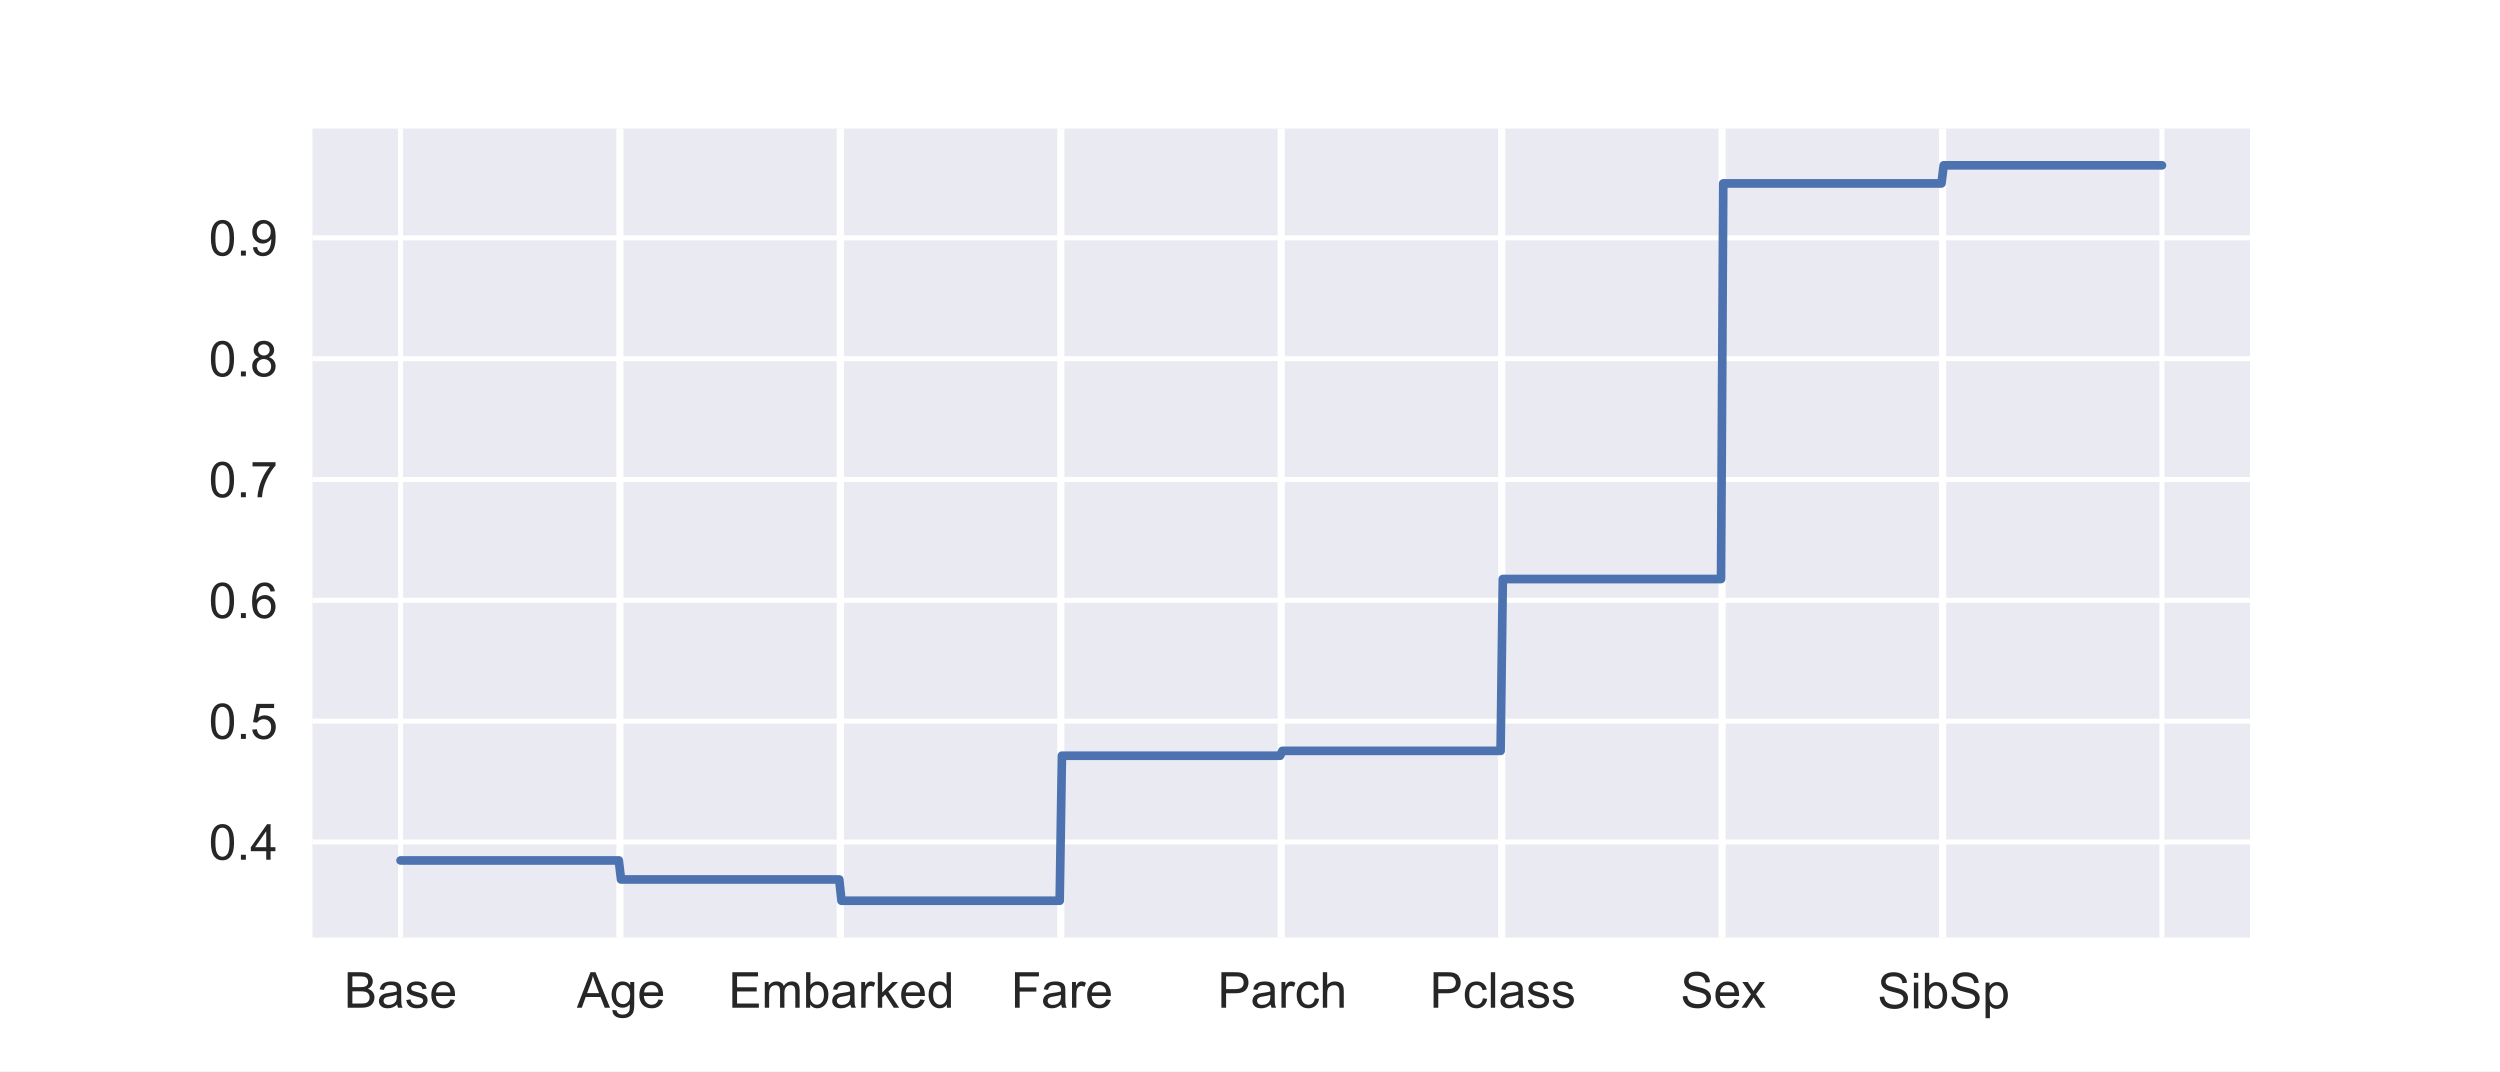
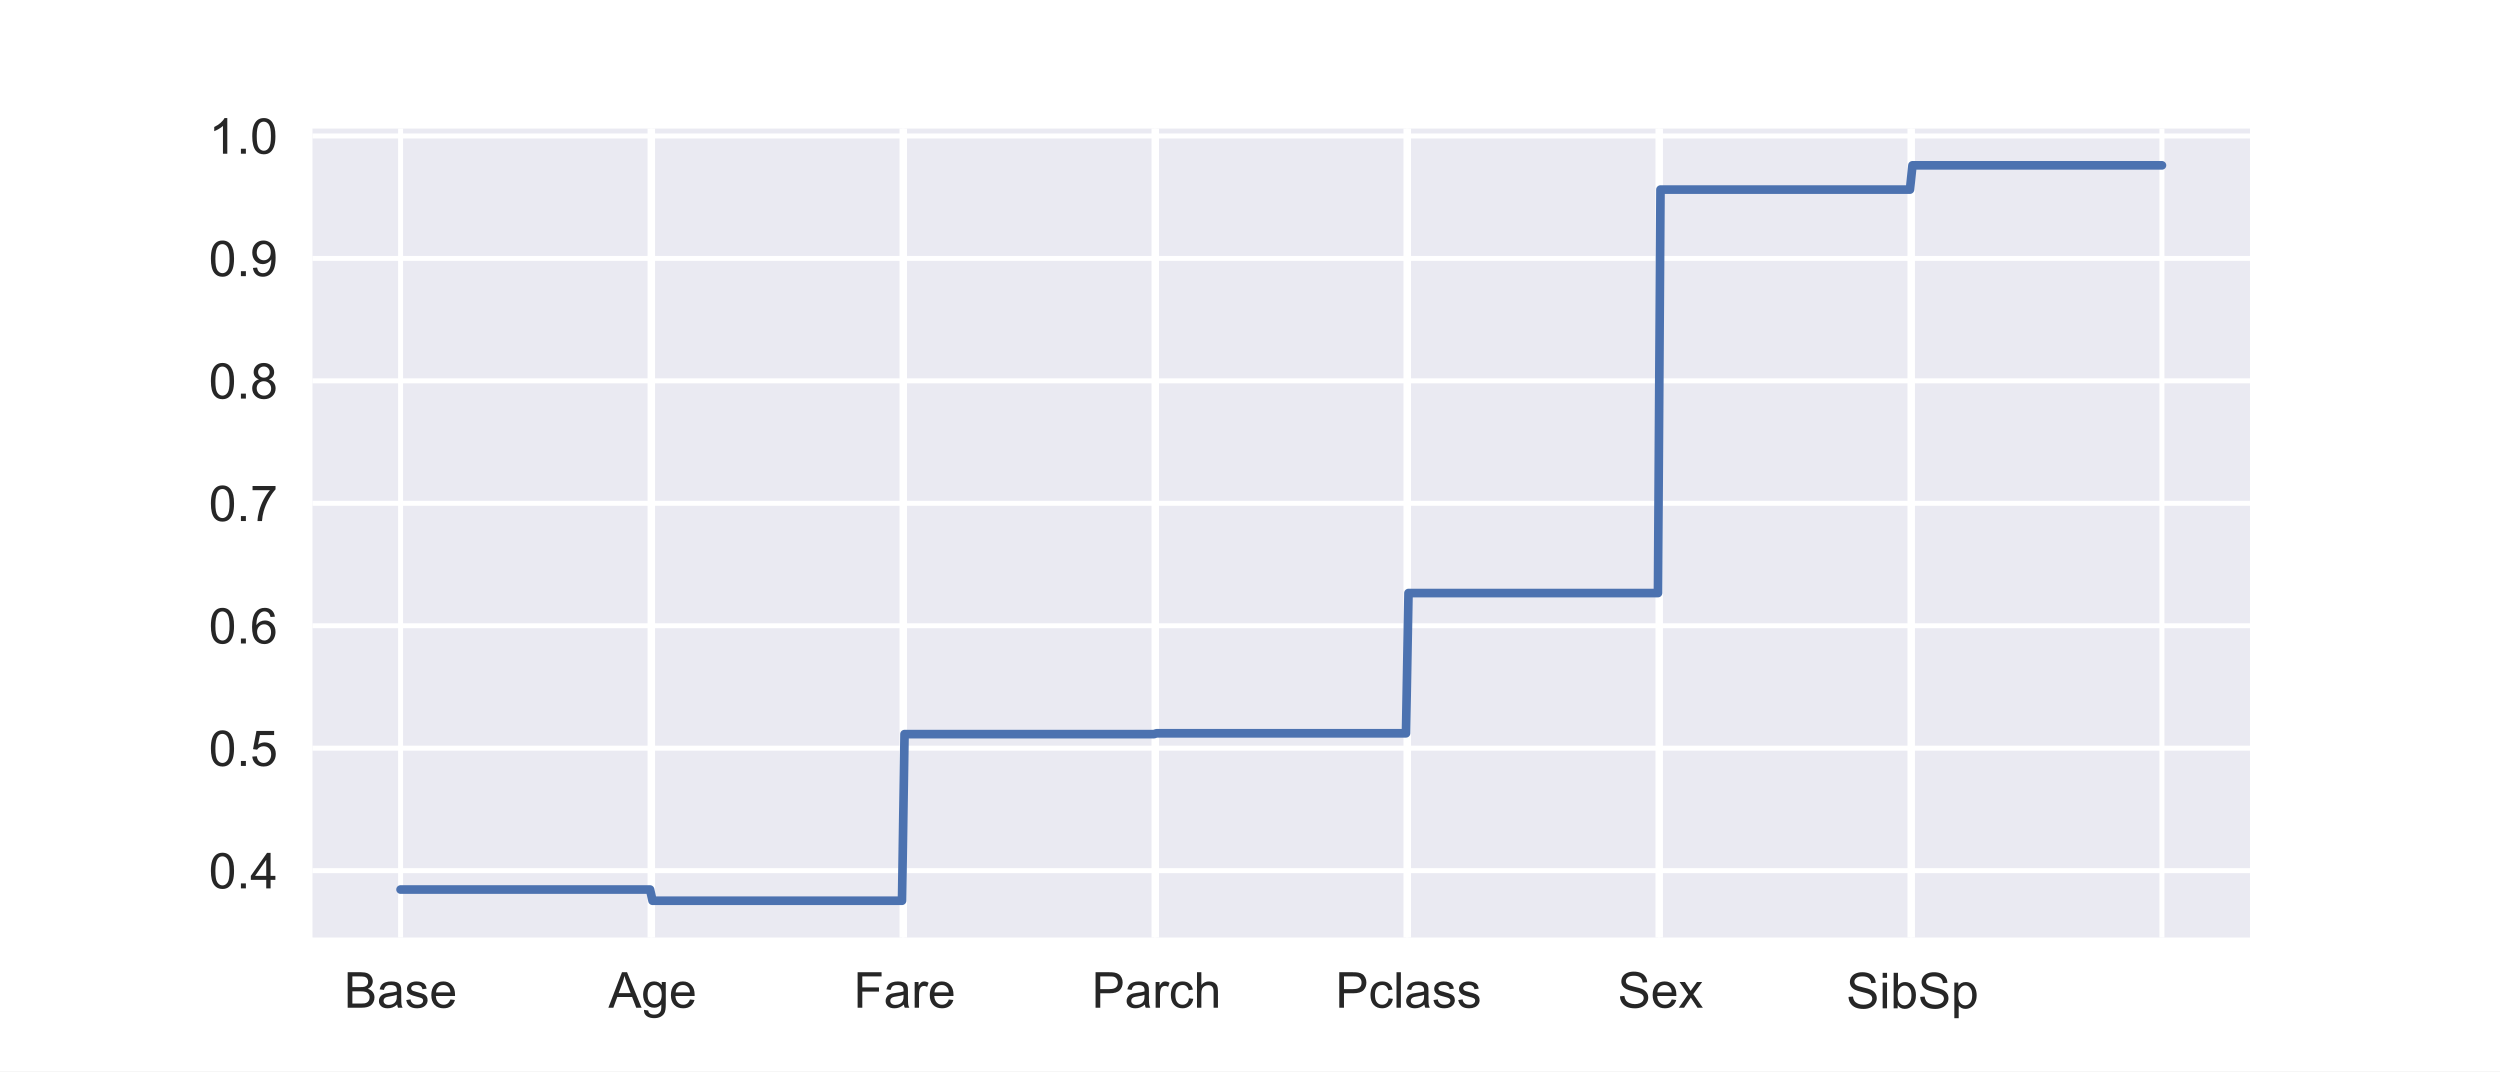
<svg xmlns="http://www.w3.org/2000/svg" xmlns:xlink="http://www.w3.org/1999/xlink" height="216pt" version="1.1" viewBox="0 0 504 216" width="504pt">
  <defs>
    <style type="text/css">
*{stroke-linecap:butt;stroke-linejoin:round;}
  </style>
  </defs>
  <g id="figure_1">
    <g id="patch_1">
      <path d="M 0 216  L 504 216  L 504 0  L 0 0  z " style="fill:#ffffff;" />
    </g>
    <g id="axes_1">
      <g id="patch_2">
        <path d="M 63 189  L 453.6 189  L 453.6 25.92  L 63 25.92  z " style="fill:#eaeaf2;" />
      </g>
      <g id="matplotlib.axis_1">
        <g id="xtick_1">
          <g id="line2d_1">
-             <path clip-path="url(#p54ba65f61b)" d="M 80.755 189  L 80.755 25.92  " style="fill:none;stroke:#ffffff;stroke-linecap:round;" />
+             <path clip-path="url(#p70396d8017)" d="M 80.755 189  L 80.755 25.92  " style="fill:none;stroke:#ffffff;stroke-linecap:round;" />
          </g>
          <g id="line2d_2" />
          <g id="text_1">
            <defs>
              <path d="M 7.328 0  L 7.328 71.578  L 34.188 71.578  Q 42.391 71.578 47.344 69.406  Q 52.297 67.234 55.094 62.719  Q 57.906 58.203 57.906 53.266  Q 57.906 48.688 55.422 44.625  Q 52.938 40.578 47.906 38.094  Q 54.391 36.188 57.875 31.594  Q 61.375 27 61.375 20.75  Q 61.375 15.719 59.25 11.391  Q 57.125 7.078 54 4.734  Q 50.875 2.391 46.156 1.188  Q 41.453 0 34.625 0  z M 16.797 41.5  L 32.281 41.5  Q 38.578 41.5 41.312 42.328  Q 44.922 43.406 46.75 45.891  Q 48.578 48.391 48.578 52.156  Q 48.578 55.719 46.875 58.422  Q 45.172 61.141 41.984 62.141  Q 38.812 63.141 31.109 63.141  L 16.797 63.141  z M 16.797 8.453  L 34.625 8.453  Q 39.203 8.453 41.062 8.797  Q 44.344 9.375 46.531 10.734  Q 48.734 12.109 50.141 14.719  Q 51.562 17.328 51.562 20.75  Q 51.562 24.75 49.516 27.703  Q 47.469 30.672 43.828 31.859  Q 40.188 33.062 33.344 33.062  L 16.797 33.062  z " id="ArialMT-42" />
              <path d="M 40.438 6.391  Q 35.547 2.25 31.031 0.531  Q 26.516 -1.172 21.344 -1.172  Q 12.797 -1.172 8.203 3  Q 3.609 7.172 3.609 13.672  Q 3.609 17.484 5.344 20.625  Q 7.078 23.781 9.891 25.688  Q 12.703 27.594 16.219 28.562  Q 18.797 29.25 24.031 29.891  Q 34.672 31.156 39.703 32.906  Q 39.75 34.719 39.75 35.203  Q 39.75 40.578 37.25 42.781  Q 33.891 45.75 27.25 45.75  Q 21.047 45.75 18.094 43.578  Q 15.141 41.406 13.719 35.891  L 5.125 37.062  Q 6.297 42.578 8.984 45.969  Q 11.672 49.359 16.75 51.188  Q 21.828 53.031 28.516 53.031  Q 35.156 53.031 39.297 51.469  Q 43.453 49.906 45.406 47.531  Q 47.359 45.172 48.141 41.547  Q 48.578 39.312 48.578 33.453  L 48.578 21.734  Q 48.578 9.469 49.141 6.219  Q 49.703 2.984 51.375 0  L 42.188 0  Q 40.828 2.734 40.438 6.391  M 39.703 26.031  Q 34.906 24.078 25.344 22.703  Q 19.922 21.922 17.672 20.938  Q 15.438 19.969 14.203 18.094  Q 12.984 16.219 12.984 13.922  Q 12.984 10.406 15.641 8.062  Q 18.312 5.719 23.438 5.719  Q 28.516 5.719 32.469 7.938  Q 36.422 10.156 38.281 14.016  Q 39.703 17 39.703 22.797  z " id="ArialMT-61" />
              <path d="M 3.078 15.484  L 11.766 16.844  Q 12.5 11.625 15.844 8.844  Q 19.188 6.062 25.203 6.062  Q 31.25 6.062 34.172 8.516  Q 37.109 10.984 37.109 14.312  Q 37.109 17.281 34.516 19  Q 32.719 20.172 25.531 21.969  Q 15.875 24.422 12.141 26.203  Q 8.406 27.984 6.469 31.125  Q 4.547 34.281 4.547 38.094  Q 4.547 41.547 6.125 44.5  Q 7.719 47.469 10.453 49.422  Q 12.5 50.922 16.031 51.969  Q 19.578 53.031 23.641 53.031  Q 29.734 53.031 34.344 51.266  Q 38.969 49.516 41.156 46.5  Q 43.359 43.5 44.188 38.484  L 35.594 37.312  Q 35.016 41.312 32.203 43.547  Q 29.391 45.797 24.266 45.797  Q 18.219 45.797 15.625 43.797  Q 13.031 41.797 13.031 39.109  Q 13.031 37.406 14.109 36.031  Q 15.188 34.625 17.484 33.688  Q 18.797 33.203 25.25 31.453  Q 34.578 28.953 38.25 27.359  Q 41.938 25.781 44.031 22.75  Q 46.141 19.734 46.141 15.234  Q 46.141 10.844 43.578 6.953  Q 41.016 3.078 36.172 0.953  Q 31.344 -1.172 25.25 -1.172  Q 15.141 -1.172 9.844 3.031  Q 4.547 7.234 3.078 15.484  " id="ArialMT-73" />
              <path d="M 42.094 16.703  L 51.172 15.578  Q 49.031 7.625 43.219 3.219  Q 37.406 -1.172 28.375 -1.172  Q 17 -1.172 10.328 5.828  Q 3.656 12.844 3.656 25.484  Q 3.656 38.578 10.391 45.797  Q 17.141 53.031 27.875 53.031  Q 38.281 53.031 44.875 45.953  Q 51.469 38.875 51.469 26.031  Q 51.469 25.25 51.422 23.688  L 12.75 23.688  Q 13.234 15.141 17.578 10.594  Q 21.922 6.062 28.422 6.062  Q 33.25 6.062 36.672 8.594  Q 40.094 11.141 42.094 16.703  M 13.234 30.906  L 42.188 30.906  Q 41.609 37.453 38.875 40.719  Q 34.672 45.797 27.984 45.797  Q 21.922 45.797 17.797 41.75  Q 13.672 37.703 13.234 30.906  " id="ArialMT-65" />
            </defs>
            <g style="fill:#262626;" transform="translate(69.35845 203.1578)scale(0.1 -0.1)">
              <use xlink:href="#ArialMT-42" />
              <use x="66.699" xlink:href="#ArialMT-61" />
              <use x="122.314" xlink:href="#ArialMT-73" />
              <use x="172.314" xlink:href="#ArialMT-65" />
            </g>
          </g>
        </g>
        <g id="xtick_2">
          <g id="line2d_3">
-             <path clip-path="url(#p54ba65f61b)" d="M 124.752 189  L 124.752 25.92  " style="fill:none;stroke:#ffffff;stroke-linecap:round;" />
+             <path clip-path="url(#p70396d8017)" d="M 131.046 189  L 131.046 25.92  " style="fill:none;stroke:#ffffff;stroke-linecap:round;" />
          </g>
          <g id="line2d_4" />
        </g>
        <g id="xtick_3">
          <g id="line2d_5">
-             <path clip-path="url(#p54ba65f61b)" d="M 125.196 189  L 125.196 25.92  " style="fill:none;stroke:#ffffff;stroke-linecap:round;" />
+             <path clip-path="url(#p70396d8017)" d="M 131.554 189  L 131.554 25.92  " style="fill:none;stroke:#ffffff;stroke-linecap:round;" />
          </g>
          <g id="line2d_6" />
          <g id="text_2">
            <defs>
              <path d="M -0.141 0  L 27.344 71.578  L 37.547 71.578  L 66.844 0  L 56.062 0  L 47.703 21.688  L 17.781 21.688  L 9.906 0  z M 20.516 29.391  L 44.781 29.391  L 37.312 49.219  Q 33.891 58.25 32.234 64.062  Q 30.859 57.172 28.375 50.391  z " id="ArialMT-41" />
              <path d="M 4.984 -4.297  L 13.531 -5.562  Q 14.062 -9.516 16.5 -11.328  Q 19.781 -13.766 25.438 -13.766  Q 31.547 -13.766 34.859 -11.328  Q 38.188 -8.891 39.359 -4.5  Q 40.047 -1.812 39.984 6.781  Q 34.234 0 25.641 0  Q 14.938 0 9.078 7.719  Q 3.219 15.438 3.219 26.219  Q 3.219 33.641 5.906 39.906  Q 8.594 46.188 13.688 49.609  Q 18.797 53.031 25.688 53.031  Q 34.859 53.031 40.828 45.609  L 40.828 51.859  L 48.922 51.859  L 48.922 7.031  Q 48.922 -5.078 46.453 -10.125  Q 44 -15.188 38.641 -18.109  Q 33.297 -21.047 25.484 -21.047  Q 16.219 -21.047 10.5 -16.875  Q 4.781 -12.703 4.984 -4.297  M 12.25 26.859  Q 12.25 16.656 16.297 11.969  Q 20.359 7.281 26.469 7.281  Q 32.516 7.281 36.609 11.938  Q 40.719 16.609 40.719 26.562  Q 40.719 36.078 36.5 40.906  Q 32.281 45.75 26.312 45.75  Q 20.453 45.75 16.344 40.984  Q 12.25 36.234 12.25 26.859  " id="ArialMT-67" />
            </defs>
-             <g style="fill:#262626;" transform="translate(116.3004 203.1578)scale(0.1 -0.1)">
+             <g style="fill:#262626;" transform="translate(122.6583 203.1578)scale(0.1 -0.1)">
              <use xlink:href="#ArialMT-41" />
              <use x="66.699" xlink:href="#ArialMT-67" />
              <use x="122.314" xlink:href="#ArialMT-65" />
            </g>
          </g>
        </g>
        <g id="xtick_4">
          <g id="line2d_7">
-             <path clip-path="url(#p54ba65f61b)" d="M 169.194 189  L 169.194 25.92  " style="fill:none;stroke:#ffffff;stroke-linecap:round;" />
+             <path clip-path="url(#p70396d8017)" d="M 181.846 189  L 181.846 25.92  " style="fill:none;stroke:#ffffff;stroke-linecap:round;" />
          </g>
          <g id="line2d_8" />
        </g>
        <g id="xtick_5">
          <g id="line2d_9">
-             <path clip-path="url(#p54ba65f61b)" d="M 169.638 189  L 169.638 25.92  " style="fill:none;stroke:#ffffff;stroke-linecap:round;" />
+             <path clip-path="url(#p70396d8017)" d="M 182.354 189  L 182.354 25.92  " style="fill:none;stroke:#ffffff;stroke-linecap:round;" />
          </g>
          <g id="line2d_10" />
          <g id="text_3">
            <defs>
-               <path d="M 7.906 0  L 7.906 71.578  L 59.672 71.578  L 59.672 63.141  L 17.391 63.141  L 17.391 41.219  L 56.984 41.219  L 56.984 32.812  L 17.391 32.812  L 17.391 8.453  L 61.328 8.453  L 61.328 0  z " id="ArialMT-45" />
-               <path d="M 6.594 0  L 6.594 51.859  L 14.453 51.859  L 14.453 44.578  Q 16.891 48.391 20.938 50.703  Q 25 53.031 30.172 53.031  Q 35.938 53.031 39.625 50.641  Q 43.312 48.25 44.828 43.953  Q 50.984 53.031 60.844 53.031  Q 68.562 53.031 72.703 48.75  Q 76.859 44.484 76.859 35.594  L 76.859 0  L 68.109 0  L 68.109 32.672  Q 68.109 37.938 67.25 40.25  Q 66.406 42.578 64.156 43.984  Q 61.922 45.406 58.891 45.406  Q 53.422 45.406 49.797 41.766  Q 46.188 38.141 46.188 30.125  L 46.188 0  L 37.406 0  L 37.406 33.688  Q 37.406 39.547 35.25 42.469  Q 33.109 45.406 28.219 45.406  Q 24.516 45.406 21.359 43.453  Q 18.219 41.5 16.797 37.734  Q 15.375 33.984 15.375 26.906  L 15.375 0  z " id="ArialMT-6d" />
-               <path d="M 14.703 0  L 6.547 0  L 6.547 71.578  L 15.328 71.578  L 15.328 46.047  Q 20.906 53.031 29.547 53.031  Q 34.328 53.031 38.594 51.094  Q 42.875 49.172 45.625 45.672  Q 48.391 42.188 49.953 37.25  Q 51.516 32.328 51.516 26.703  Q 51.516 13.375 44.922 6.094  Q 38.328 -1.172 29.109 -1.172  Q 19.922 -1.172 14.703 6.5  z M 14.594 26.312  Q 14.594 17 17.141 12.844  Q 21.297 6.062 28.375 6.062  Q 34.125 6.062 38.328 11.062  Q 42.531 16.062 42.531 25.984  Q 42.531 36.141 38.5 40.969  Q 34.469 45.797 28.766 45.797  Q 23 45.797 18.797 40.797  Q 14.594 35.797 14.594 26.312  " id="ArialMT-62" />
+               <path d="M 8.203 0  L 8.203 71.578  L 56.5 71.578  L 56.5 63.141  L 17.672 63.141  L 17.672 40.969  L 51.266 40.969  L 51.266 32.516  L 17.672 32.516  L 17.672 0  z " id="ArialMT-46" />
              <path d="M 6.5 0  L 6.5 51.859  L 14.406 51.859  L 14.406 44  Q 17.438 49.516 20 51.266  Q 22.562 53.031 25.641 53.031  Q 30.078 53.031 34.672 50.203  L 31.641 42.047  Q 28.422 43.953 25.203 43.953  Q 22.312 43.953 20.016 42.219  Q 17.719 40.484 16.75 37.406  Q 15.281 32.719 15.281 27.156  L 15.281 0  z " id="ArialMT-72" />
-               <path d="M 6.641 0  L 6.641 71.578  L 15.438 71.578  L 15.438 30.766  L 36.234 51.859  L 47.609 51.859  L 27.781 32.625  L 49.609 0  L 38.766 0  L 21.625 26.516  L 15.438 20.562  L 15.438 0  z " id="ArialMT-6b" />
-               <path d="M 40.234 0  L 40.234 6.547  Q 35.297 -1.172 25.734 -1.172  Q 19.531 -1.172 14.328 2.25  Q 9.125 5.672 6.266 11.797  Q 3.422 17.922 3.422 25.875  Q 3.422 33.641 6 39.969  Q 8.594 46.297 13.766 49.656  Q 18.953 53.031 25.344 53.031  Q 30.031 53.031 33.688 51.047  Q 37.359 49.078 39.656 45.906  L 39.656 71.578  L 48.391 71.578  L 48.391 0  z M 12.453 25.875  Q 12.453 15.922 16.641 10.984  Q 20.844 6.062 26.562 6.062  Q 32.328 6.062 36.344 10.766  Q 40.375 15.484 40.375 25.141  Q 40.375 35.797 36.266 40.766  Q 32.172 45.75 26.172 45.75  Q 20.312 45.75 16.375 40.969  Q 12.453 36.188 12.453 25.875  " id="ArialMT-64" />
-             </defs>
-             <g style="fill:#262626;" transform="translate(146.8517 203.1578)scale(0.1 -0.1)">
-               <use xlink:href="#ArialMT-45" />
-               <use x="66.699" xlink:href="#ArialMT-6d" />
-               <use x="150" xlink:href="#ArialMT-62" />
-               <use x="205.615" xlink:href="#ArialMT-61" />
-               <use x="261.23" xlink:href="#ArialMT-72" />
-               <use x="294.531" xlink:href="#ArialMT-6b" />
-               <use x="344.531" xlink:href="#ArialMT-65" />
-               <use x="400.146" xlink:href="#ArialMT-64" />
-             </g>
-           </g>
-         </g>
-         <g id="xtick_6">
-           <g id="line2d_11">
-             <path clip-path="url(#p54ba65f61b)" d="M 213.636 189  L 213.636 25.92  " style="fill:none;stroke:#ffffff;stroke-linecap:round;" />
-           </g>
-           <g id="line2d_12" />
-         </g>
-         <g id="xtick_7">
-           <g id="line2d_13">
-             <path clip-path="url(#p54ba65f61b)" d="M 214.08 189  L 214.08 25.92  " style="fill:none;stroke:#ffffff;stroke-linecap:round;" />
-           </g>
-           <g id="line2d_14" />
-           <g id="text_4">
-             <defs>
-               <path d="M 8.203 0  L 8.203 71.578  L 56.5 71.578  L 56.5 63.141  L 17.672 63.141  L 17.672 40.969  L 51.266 40.969  L 51.266 32.516  L 17.672 32.516  L 17.672 0  z " id="ArialMT-46" />
-             </defs>
-             <g style="fill:#262626;" transform="translate(203.8006 203.1578)scale(0.1 -0.1)">
+             </defs>
+             <g style="fill:#262626;" transform="translate(172.0745 203.1578)scale(0.1 -0.1)">
              <use xlink:href="#ArialMT-46" />
              <use x="61.084" xlink:href="#ArialMT-61" />
              <use x="116.699" xlink:href="#ArialMT-72" />
              <use x="150" xlink:href="#ArialMT-65" />
            </g>
          </g>
        </g>
-         <g id="xtick_8">
-           <g id="line2d_15">
-             <path clip-path="url(#p54ba65f61b)" d="M 258.078 189  L 258.078 25.92  " style="fill:none;stroke:#ffffff;stroke-linecap:round;" />
-           </g>
-           <g id="line2d_16" />
-         </g>
-         <g id="xtick_9">
-           <g id="line2d_17">
-             <path clip-path="url(#p54ba65f61b)" d="M 258.522 189  L 258.522 25.92  " style="fill:none;stroke:#ffffff;stroke-linecap:round;" />
-           </g>
-           <g id="line2d_18" />
-           <g id="text_5">
+         <g id="xtick_6">
+           <g id="line2d_11">
+             <path clip-path="url(#p70396d8017)" d="M 232.646 189  L 232.646 25.92  " style="fill:none;stroke:#ffffff;stroke-linecap:round;" />
+           </g>
+           <g id="line2d_12" />
+         </g>
+         <g id="xtick_7">
+           <g id="line2d_13">
+             <path clip-path="url(#p70396d8017)" d="M 233.154 189  L 233.154 25.92  " style="fill:none;stroke:#ffffff;stroke-linecap:round;" />
+           </g>
+           <g id="line2d_14" />
+           <g id="text_4">
            <defs>
              <path d="M 7.719 0  L 7.719 71.578  L 34.719 71.578  Q 41.844 71.578 45.609 70.906  Q 50.875 70.016 54.438 67.547  Q 58.016 65.094 60.188 60.641  Q 62.359 56.203 62.359 50.875  Q 62.359 41.75 56.547 35.422  Q 50.734 29.109 35.547 29.109  L 17.188 29.109  L 17.188 0  z M 17.188 37.547  L 35.688 37.547  Q 44.875 37.547 48.734 40.969  Q 52.594 44.391 52.594 50.594  Q 52.594 55.078 50.312 58.266  Q 48.047 61.469 44.344 62.5  Q 41.938 63.141 35.5 63.141  L 17.188 63.141  z " id="ArialMT-50" />
              <path d="M 40.438 19  L 49.078 17.875  Q 47.656 8.938 41.812 3.875  Q 35.984 -1.172 27.484 -1.172  Q 16.844 -1.172 10.375 5.781  Q 3.906 12.75 3.906 25.734  Q 3.906 34.125 6.688 40.422  Q 9.469 46.734 15.156 49.875  Q 20.844 53.031 27.547 53.031  Q 35.984 53.031 41.359 48.75  Q 46.734 44.484 48.25 36.625  L 39.703 35.297  Q 38.484 40.531 35.375 43.156  Q 32.281 45.797 27.875 45.797  Q 21.234 45.797 17.078 41.031  Q 12.938 36.281 12.938 25.984  Q 12.938 15.531 16.938 10.797  Q 20.953 6.062 27.391 6.062  Q 32.562 6.062 36.031 9.234  Q 39.5 12.406 40.438 19  " id="ArialMT-63" />
              <path d="M 6.594 0  L 6.594 71.578  L 15.375 71.578  L 15.375 45.906  Q 21.531 53.031 30.906 53.031  Q 36.672 53.031 40.922 50.75  Q 45.172 48.484 47 44.484  Q 48.828 40.484 48.828 32.859  L 48.828 0  L 40.047 0  L 40.047 32.859  Q 40.047 39.453 37.188 42.453  Q 34.328 45.453 29.109 45.453  Q 25.203 45.453 21.75 43.422  Q 18.312 41.406 16.844 37.938  Q 15.375 34.469 15.375 28.375  L 15.375 0  z " id="ArialMT-68" />
            </defs>
-             <g style="fill:#262626;" transform="translate(245.4613 203.1578)scale(0.1 -0.1)">
+             <g style="fill:#262626;" transform="translate(220.0931 203.1578)scale(0.1 -0.1)">
              <use xlink:href="#ArialMT-50" />
              <use x="66.699" xlink:href="#ArialMT-61" />
              <use x="122.314" xlink:href="#ArialMT-72" />
              <use x="155.615" xlink:href="#ArialMT-63" />
              <use x="205.615" xlink:href="#ArialMT-68" />
            </g>
          </g>
        </g>
-         <g id="xtick_10">
-           <g id="line2d_19">
-             <path clip-path="url(#p54ba65f61b)" d="M 302.52 189  L 302.52 25.92  " style="fill:none;stroke:#ffffff;stroke-linecap:round;" />
-           </g>
-           <g id="line2d_20" />
-         </g>
-         <g id="xtick_11">
-           <g id="line2d_21">
-             <path clip-path="url(#p54ba65f61b)" d="M 302.964 189  L 302.964 25.92  " style="fill:none;stroke:#ffffff;stroke-linecap:round;" />
-           </g>
-           <g id="line2d_22" />
-           <g id="text_6">
+         <g id="xtick_8">
+           <g id="line2d_15">
+             <path clip-path="url(#p70396d8017)" d="M 283.446 189  L 283.446 25.92  " style="fill:none;stroke:#ffffff;stroke-linecap:round;" />
+           </g>
+           <g id="line2d_16" />
+         </g>
+         <g id="xtick_9">
+           <g id="line2d_17">
+             <path clip-path="url(#p70396d8017)" d="M 283.954 189  L 283.954 25.92  " style="fill:none;stroke:#ffffff;stroke-linecap:round;" />
+           </g>
+           <g id="line2d_18" />
+           <g id="text_5">
            <defs>
              <path d="M 6.391 0  L 6.391 71.578  L 15.188 71.578  L 15.188 0  z " id="ArialMT-6c" />
            </defs>
-             <g style="fill:#262626;" transform="translate(288.2376 203.1578)scale(0.1 -0.1)">
+             <g style="fill:#262626;" transform="translate(269.2274 203.1578)scale(0.1 -0.1)">
              <use xlink:href="#ArialMT-50" />
              <use x="66.699" xlink:href="#ArialMT-63" />
              <use x="116.699" xlink:href="#ArialMT-6c" />
              <use x="138.916" xlink:href="#ArialMT-61" />
              <use x="194.531" xlink:href="#ArialMT-73" />
              <use x="244.531" xlink:href="#ArialMT-73" />
            </g>
          </g>
        </g>
-         <g id="xtick_12">
-           <g id="line2d_23">
-             <path clip-path="url(#p54ba65f61b)" d="M 346.962 189  L 346.962 25.92  " style="fill:none;stroke:#ffffff;stroke-linecap:round;" />
-           </g>
-           <g id="line2d_24" />
-         </g>
-         <g id="xtick_13">
-           <g id="line2d_25">
-             <path clip-path="url(#p54ba65f61b)" d="M 347.406 189  L 347.406 25.92  " style="fill:none;stroke:#ffffff;stroke-linecap:round;" />
-           </g>
-           <g id="line2d_26" />
-           <g id="text_7">
+         <g id="xtick_10">
+           <g id="line2d_19">
+             <path clip-path="url(#p70396d8017)" d="M 334.246 189  L 334.246 25.92  " style="fill:none;stroke:#ffffff;stroke-linecap:round;" />
+           </g>
+           <g id="line2d_20" />
+         </g>
+         <g id="xtick_11">
+           <g id="line2d_21">
+             <path clip-path="url(#p70396d8017)" d="M 334.754 189  L 334.754 25.92  " style="fill:none;stroke:#ffffff;stroke-linecap:round;" />
+           </g>
+           <g id="line2d_22" />
+           <g id="text_6">
            <defs>
              <path d="M 4.5 23  L 13.422 23.781  Q 14.062 18.406 16.375 14.969  Q 18.703 11.531 23.578 9.406  Q 28.469 7.281 34.578 7.281  Q 39.984 7.281 44.141 8.891  Q 48.297 10.5 50.312 13.297  Q 52.344 16.109 52.344 19.438  Q 52.344 22.797 50.391 25.312  Q 48.438 27.828 43.953 29.547  Q 41.062 30.672 31.203 33.031  Q 21.344 35.406 17.391 37.5  Q 12.25 40.188 9.734 44.156  Q 7.234 48.141 7.234 53.078  Q 7.234 58.5 10.297 63.203  Q 13.375 67.922 19.281 70.359  Q 25.203 72.797 32.422 72.797  Q 40.375 72.797 46.453 70.234  Q 52.547 67.672 55.812 62.688  Q 59.078 57.719 59.328 51.422  L 50.25 50.734  Q 49.516 57.516 45.281 60.984  Q 41.062 64.453 32.812 64.453  Q 24.219 64.453 20.281 61.297  Q 16.359 58.156 16.359 53.719  Q 16.359 49.859 19.141 47.359  Q 21.875 44.875 33.422 42.266  Q 44.969 39.656 49.266 37.703  Q 55.516 34.812 58.484 30.391  Q 61.469 25.984 61.469 20.219  Q 61.469 14.5 58.203 9.438  Q 54.938 4.391 48.797 1.578  Q 42.672 -1.219 35.016 -1.219  Q 25.297 -1.219 18.719 1.609  Q 12.156 4.438 8.422 10.125  Q 4.688 15.828 4.5 23  " id="ArialMT-53" />
              <path d="M 0.734 0  L 19.672 26.953  L 2.156 51.859  L 13.141 51.859  L 21.094 39.703  Q 23.344 36.234 24.703 33.891  Q 26.859 37.109 28.656 39.594  L 37.406 51.859  L 47.906 51.859  L 29.984 27.438  L 49.266 0  L 38.484 0  L 27.828 16.109  L 25 20.453  L 11.375 0  z " id="ArialMT-78" />
            </defs>
-             <g style="fill:#262626;" transform="translate(338.7904 203.1578)scale(0.1 -0.1)">
+             <g style="fill:#262626;" transform="translate(326.1381 203.1578)scale(0.1 -0.1)">
              <use xlink:href="#ArialMT-53" />
              <use x="66.699" xlink:href="#ArialMT-65" />
              <use x="122.314" xlink:href="#ArialMT-78" />
            </g>
          </g>
        </g>
-         <g id="xtick_14">
-           <g id="line2d_27">
-             <path clip-path="url(#p54ba65f61b)" d="M 391.404 189  L 391.404 25.92  " style="fill:none;stroke:#ffffff;stroke-linecap:round;" />
-           </g>
-           <g id="line2d_28" />
-         </g>
-         <g id="xtick_15">
-           <g id="line2d_29">
-             <path clip-path="url(#p54ba65f61b)" d="M 391.848 189  L 391.848 25.92  " style="fill:none;stroke:#ffffff;stroke-linecap:round;" />
-           </g>
-           <g id="line2d_30" />
-           <g id="text_8">
+         <g id="xtick_12">
+           <g id="line2d_23">
+             <path clip-path="url(#p70396d8017)" d="M 385.046 189  L 385.046 25.92  " style="fill:none;stroke:#ffffff;stroke-linecap:round;" />
+           </g>
+           <g id="line2d_24" />
+         </g>
+         <g id="xtick_13">
+           <g id="line2d_25">
+             <path clip-path="url(#p70396d8017)" d="M 385.554 189  L 385.554 25.92  " style="fill:none;stroke:#ffffff;stroke-linecap:round;" />
+           </g>
+           <g id="line2d_26" />
+           <g id="text_7">
            <defs>
              <path d="M 6.641 61.469  L 6.641 71.578  L 15.438 71.578  L 15.438 61.469  z M 6.641 0  L 6.641 51.859  L 15.438 51.859  L 15.438 0  z " id="ArialMT-69" />
+               <path d="M 14.703 0  L 6.547 0  L 6.547 71.578  L 15.328 71.578  L 15.328 46.047  Q 20.906 53.031 29.547 53.031  Q 34.328 53.031 38.594 51.094  Q 42.875 49.172 45.625 45.672  Q 48.391 42.188 49.953 37.25  Q 51.516 32.328 51.516 26.703  Q 51.516 13.375 44.922 6.094  Q 38.328 -1.172 29.109 -1.172  Q 19.922 -1.172 14.703 6.5  z M 14.594 26.312  Q 14.594 17 17.141 12.844  Q 21.297 6.062 28.375 6.062  Q 34.125 6.062 38.328 11.062  Q 42.531 16.062 42.531 25.984  Q 42.531 36.141 38.5 40.969  Q 34.469 45.797 28.766 45.797  Q 23 45.797 18.797 40.797  Q 14.594 35.797 14.594 26.312  " id="ArialMT-62" />
              <path d="M 6.594 -19.875  L 6.594 51.859  L 14.594 51.859  L 14.594 45.125  Q 17.438 49.078 21 51.047  Q 24.562 53.031 29.641 53.031  Q 36.281 53.031 41.359 49.609  Q 46.438 46.188 49.016 39.953  Q 51.609 33.734 51.609 26.312  Q 51.609 18.359 48.75 11.984  Q 45.906 5.609 40.453 2.219  Q 35.016 -1.172 29 -1.172  Q 24.609 -1.172 21.109 0.688  Q 17.625 2.547 15.375 5.375  L 15.375 -19.875  z M 14.547 25.641  Q 14.547 15.625 18.594 10.844  Q 22.656 6.062 28.422 6.062  Q 34.281 6.062 38.453 11.016  Q 42.625 15.969 42.625 26.375  Q 42.625 36.281 38.547 41.203  Q 34.469 46.141 28.812 46.141  Q 23.188 46.141 18.859 40.891  Q 14.547 35.641 14.547 25.641  " id="ArialMT-70" />
            </defs>
-             <g style="fill:#262626;" transform="translate(378.5058 203.2797)scale(0.1 -0.1)">
+             <g style="fill:#262626;" transform="translate(372.2114 203.2797)scale(0.1 -0.1)">
              <use xlink:href="#ArialMT-53" />
              <use x="66.699" xlink:href="#ArialMT-69" />
              <use x="88.916" xlink:href="#ArialMT-62" />
              <use x="144.531" xlink:href="#ArialMT-53" />
              <use x="211.23" xlink:href="#ArialMT-70" />
            </g>
          </g>
        </g>
-         <g id="xtick_16">
-           <g id="line2d_31">
-             <path clip-path="url(#p54ba65f61b)" d="M 435.845 189  L 435.845 25.92  " style="fill:none;stroke:#ffffff;stroke-linecap:round;" />
-           </g>
-           <g id="line2d_32" />
+         <g id="xtick_14">
+           <g id="line2d_27">
+             <path clip-path="url(#p70396d8017)" d="M 435.845 189  L 435.845 25.92  " style="fill:none;stroke:#ffffff;stroke-linecap:round;" />
+           </g>
+           <g id="line2d_28" />
        </g>
      </g>
      <g id="matplotlib.axis_2">
        <g id="ytick_1">
-           <g id="line2d_33">
-             <path clip-path="url(#p54ba65f61b)" d="M 63 169.741  L 453.6 169.741  " style="fill:none;stroke:#ffffff;stroke-linecap:round;" />
-           </g>
-           <g id="line2d_34" />
-           <g id="text_9">
+           <g id="line2d_29">
+             <path clip-path="url(#p70396d8017)" d="M 63 175.518  L 453.6 175.518  " style="fill:none;stroke:#ffffff;stroke-linecap:round;" />
+           </g>
+           <g id="line2d_30" />
+           <g id="text_8">
            <defs>
              <path d="M 4.156 35.297  Q 4.156 48 6.766 55.734  Q 9.375 63.484 14.516 67.672  Q 19.672 71.875 27.484 71.875  Q 33.25 71.875 37.594 69.547  Q 41.938 67.234 44.766 62.859  Q 47.609 58.5 49.219 52.219  Q 50.828 45.953 50.828 35.297  Q 50.828 22.703 48.234 14.969  Q 45.656 7.234 40.5 3  Q 35.359 -1.219 27.484 -1.219  Q 17.141 -1.219 11.234 6.203  Q 4.156 15.141 4.156 35.297  M 13.188 35.297  Q 13.188 17.672 17.312 11.828  Q 21.438 6 27.484 6  Q 33.547 6 37.672 11.859  Q 41.797 17.719 41.797 35.297  Q 41.797 52.984 37.672 58.781  Q 33.547 64.594 27.391 64.594  Q 21.344 64.594 17.719 59.469  Q 13.188 52.938 13.188 35.297  " id="ArialMT-30" />
              <path d="M 9.078 0  L 9.078 10.016  L 19.094 10.016  L 19.094 0  z " id="ArialMT-2e" />
              <path d="M 32.328 0  L 32.328 17.141  L 1.266 17.141  L 1.266 25.203  L 33.938 71.578  L 41.109 71.578  L 41.109 25.203  L 50.781 25.203  L 50.781 17.141  L 41.109 17.141  L 41.109 0  z M 32.328 25.203  L 32.328 57.469  L 9.906 25.203  z " id="ArialMT-34" />
            </defs>
-             <g style="fill:#262626;" transform="translate(42.1 173.3194)scale(0.1 -0.1)">
+             <g style="fill:#262626;" transform="translate(42.1 179.097)scale(0.1 -0.1)">
              <use xlink:href="#ArialMT-30" />
              <use x="55.615" xlink:href="#ArialMT-2e" />
              <use x="83.398" xlink:href="#ArialMT-34" />
            </g>
          </g>
        </g>
        <g id="ytick_2">
+           <g id="line2d_31">
+             <path clip-path="url(#p70396d8017)" d="M 63 150.833  L 453.6 150.833  " style="fill:none;stroke:#ffffff;stroke-linecap:round;" />
+           </g>
+           <g id="line2d_32" />
+           <g id="text_9">
+             <defs>
+               <path d="M 4.156 18.75  L 13.375 19.531  Q 14.406 12.797 18.141 9.391  Q 21.875 6 27.156 6  Q 33.5 6 37.891 10.781  Q 42.281 15.578 42.281 23.484  Q 42.281 31 38.062 35.344  Q 33.844 39.703 27 39.703  Q 22.75 39.703 19.328 37.766  Q 15.922 35.844 13.969 32.766  L 5.719 33.844  L 12.641 70.609  L 48.25 70.609  L 48.25 62.203  L 19.672 62.203  L 15.828 42.969  Q 22.266 47.469 29.344 47.469  Q 38.719 47.469 45.156 40.969  Q 51.609 34.469 51.609 24.266  Q 51.609 14.547 45.953 7.469  Q 39.062 -1.219 27.156 -1.219  Q 17.391 -1.219 11.203 4.25  Q 5.031 9.719 4.156 18.75  " id="ArialMT-35" />
+             </defs>
+             <g style="fill:#262626;" transform="translate(42.1 154.412)scale(0.1 -0.1)">
+               <use xlink:href="#ArialMT-30" />
+               <use x="55.615" xlink:href="#ArialMT-2e" />
+               <use x="83.398" xlink:href="#ArialMT-35" />
+             </g>
+           </g>
+         </g>
+         <g id="ytick_3">
+           <g id="line2d_33">
+             <path clip-path="url(#p70396d8017)" d="M 63 126.148  L 453.6 126.148  " style="fill:none;stroke:#ffffff;stroke-linecap:round;" />
+           </g>
+           <g id="line2d_34" />
+           <g id="text_10">
+             <defs>
+               <path d="M 49.75 54.047  L 41.016 53.375  Q 39.844 58.547 37.703 60.891  Q 34.125 64.656 28.906 64.656  Q 24.703 64.656 21.531 62.312  Q 17.391 59.281 14.984 53.469  Q 12.594 47.656 12.5 36.922  Q 15.672 41.75 20.266 44.094  Q 24.859 46.438 29.891 46.438  Q 38.672 46.438 44.844 39.969  Q 51.031 33.5 51.031 23.25  Q 51.031 16.5 48.125 10.719  Q 45.219 4.938 40.141 1.859  Q 35.062 -1.219 28.609 -1.219  Q 17.625 -1.219 10.688 6.859  Q 3.766 14.938 3.766 33.5  Q 3.766 54.25 11.422 63.672  Q 18.109 71.875 29.438 71.875  Q 37.891 71.875 43.281 67.141  Q 48.688 62.406 49.75 54.047  M 13.875 23.188  Q 13.875 18.656 15.797 14.5  Q 17.719 10.359 21.188 8.172  Q 24.656 6 28.469 6  Q 34.031 6 38.031 10.484  Q 42.047 14.984 42.047 22.703  Q 42.047 30.125 38.078 34.391  Q 34.125 38.672 28.125 38.672  Q 22.172 38.672 18.016 34.391  Q 13.875 30.125 13.875 23.188  " id="ArialMT-36" />
+             </defs>
+             <g style="fill:#262626;" transform="translate(42.1 129.7271)scale(0.1 -0.1)">
+               <use xlink:href="#ArialMT-30" />
+               <use x="55.615" xlink:href="#ArialMT-2e" />
+               <use x="83.398" xlink:href="#ArialMT-36" />
+             </g>
+           </g>
+         </g>
+         <g id="ytick_4">
          <g id="line2d_35">
-             <path clip-path="url(#p54ba65f61b)" d="M 63 145.382  L 453.6 145.382  " style="fill:none;stroke:#ffffff;stroke-linecap:round;" />
+             <path clip-path="url(#p70396d8017)" d="M 63 101.463  L 453.6 101.463  " style="fill:none;stroke:#ffffff;stroke-linecap:round;" />
          </g>
          <g id="line2d_36" />
-           <g id="text_10">
-             <defs>
-               <path d="M 4.156 18.75  L 13.375 19.531  Q 14.406 12.797 18.141 9.391  Q 21.875 6 27.156 6  Q 33.5 6 37.891 10.781  Q 42.281 15.578 42.281 23.484  Q 42.281 31 38.062 35.344  Q 33.844 39.703 27 39.703  Q 22.75 39.703 19.328 37.766  Q 15.922 35.844 13.969 32.766  L 5.719 33.844  L 12.641 70.609  L 48.25 70.609  L 48.25 62.203  L 19.672 62.203  L 15.828 42.969  Q 22.266 47.469 29.344 47.469  Q 38.719 47.469 45.156 40.969  Q 51.609 34.469 51.609 24.266  Q 51.609 14.547 45.953 7.469  Q 39.062 -1.219 27.156 -1.219  Q 17.391 -1.219 11.203 4.25  Q 5.031 9.719 4.156 18.75  " id="ArialMT-35" />
-             </defs>
-             <g style="fill:#262626;" transform="translate(42.1 148.9609)scale(0.1 -0.1)">
-               <use xlink:href="#ArialMT-30" />
-               <use x="55.615" xlink:href="#ArialMT-2e" />
-               <use x="83.398" xlink:href="#ArialMT-35" />
-             </g>
-           </g>
-         </g>
-         <g id="ytick_3">
+           <g id="text_11">
+             <defs>
+               <path d="M 4.734 62.203  L 4.734 70.656  L 51.078 70.656  L 51.078 63.812  Q 44.234 56.547 37.516 44.484  Q 30.812 32.422 27.156 19.672  Q 24.516 10.688 23.781 0  L 14.75 0  Q 14.891 8.453 18.062 20.406  Q 21.234 32.375 27.172 43.484  Q 33.109 54.594 39.797 62.203  z " id="ArialMT-37" />
+             </defs>
+             <g style="fill:#262626;" transform="translate(42.1 105.0421)scale(0.1 -0.1)">
+               <use xlink:href="#ArialMT-30" />
+               <use x="55.615" xlink:href="#ArialMT-2e" />
+               <use x="83.398" xlink:href="#ArialMT-37" />
+             </g>
+           </g>
+         </g>
+         <g id="ytick_5">
          <g id="line2d_37">
-             <path clip-path="url(#p54ba65f61b)" d="M 63 121.023  L 453.6 121.023  " style="fill:none;stroke:#ffffff;stroke-linecap:round;" />
+             <path clip-path="url(#p70396d8017)" d="M 63 76.778  L 453.6 76.778  " style="fill:none;stroke:#ffffff;stroke-linecap:round;" />
          </g>
          <g id="line2d_38" />
-           <g id="text_11">
-             <defs>
-               <path d="M 49.75 54.047  L 41.016 53.375  Q 39.844 58.547 37.703 60.891  Q 34.125 64.656 28.906 64.656  Q 24.703 64.656 21.531 62.312  Q 17.391 59.281 14.984 53.469  Q 12.594 47.656 12.5 36.922  Q 15.672 41.75 20.266 44.094  Q 24.859 46.438 29.891 46.438  Q 38.672 46.438 44.844 39.969  Q 51.031 33.5 51.031 23.25  Q 51.031 16.5 48.125 10.719  Q 45.219 4.938 40.141 1.859  Q 35.062 -1.219 28.609 -1.219  Q 17.625 -1.219 10.688 6.859  Q 3.766 14.938 3.766 33.5  Q 3.766 54.25 11.422 63.672  Q 18.109 71.875 29.438 71.875  Q 37.891 71.875 43.281 67.141  Q 48.688 62.406 49.75 54.047  M 13.875 23.188  Q 13.875 18.656 15.797 14.5  Q 17.719 10.359 21.188 8.172  Q 24.656 6 28.469 6  Q 34.031 6 38.031 10.484  Q 42.047 14.984 42.047 22.703  Q 42.047 30.125 38.078 34.391  Q 34.125 38.672 28.125 38.672  Q 22.172 38.672 18.016 34.391  Q 13.875 30.125 13.875 23.188  " id="ArialMT-36" />
-             </defs>
-             <g style="fill:#262626;" transform="translate(42.1 124.6024)scale(0.1 -0.1)">
-               <use xlink:href="#ArialMT-30" />
-               <use x="55.615" xlink:href="#ArialMT-2e" />
-               <use x="83.398" xlink:href="#ArialMT-36" />
-             </g>
-           </g>
-         </g>
-         <g id="ytick_4">
+           <g id="text_12">
+             <defs>
+               <path d="M 17.672 38.812  Q 12.203 40.828 9.562 44.531  Q 6.938 48.25 6.938 53.422  Q 6.938 61.234 12.547 66.547  Q 18.172 71.875 27.484 71.875  Q 36.859 71.875 42.578 66.422  Q 48.297 60.984 48.297 53.172  Q 48.297 48.188 45.672 44.5  Q 43.062 40.828 37.75 38.812  Q 44.344 36.672 47.781 31.875  Q 51.219 27.094 51.219 20.453  Q 51.219 11.281 44.719 5.031  Q 38.234 -1.219 27.641 -1.219  Q 17.047 -1.219 10.547 5.047  Q 4.047 11.328 4.047 20.703  Q 4.047 27.688 7.594 32.391  Q 11.141 37.109 17.672 38.812  M 15.922 53.719  Q 15.922 48.641 19.188 45.406  Q 22.469 42.188 27.688 42.188  Q 32.766 42.188 36.016 45.375  Q 39.266 48.578 39.266 53.219  Q 39.266 58.062 35.906 61.359  Q 32.562 64.656 27.594 64.656  Q 22.562 64.656 19.234 61.422  Q 15.922 58.203 15.922 53.719  M 13.094 20.656  Q 13.094 16.891 14.875 13.375  Q 16.656 9.859 20.172 7.922  Q 23.688 6 27.734 6  Q 34.031 6 38.125 10.047  Q 42.234 14.109 42.234 20.359  Q 42.234 26.703 38.016 30.859  Q 33.797 35.016 27.438 35.016  Q 21.234 35.016 17.156 30.906  Q 13.094 26.812 13.094 20.656  " id="ArialMT-38" />
+             </defs>
+             <g style="fill:#262626;" transform="translate(42.1 80.35715)scale(0.1 -0.1)">
+               <use xlink:href="#ArialMT-30" />
+               <use x="55.615" xlink:href="#ArialMT-2e" />
+               <use x="83.398" xlink:href="#ArialMT-38" />
+             </g>
+           </g>
+         </g>
+         <g id="ytick_6">
          <g id="line2d_39">
-             <path clip-path="url(#p54ba65f61b)" d="M 63 96.665  L 453.6 96.665  " style="fill:none;stroke:#ffffff;stroke-linecap:round;" />
+             <path clip-path="url(#p70396d8017)" d="M 63 52.093  L 453.6 52.093  " style="fill:none;stroke:#ffffff;stroke-linecap:round;" />
          </g>
          <g id="line2d_40" />
-           <g id="text_12">
-             <defs>
-               <path d="M 4.734 62.203  L 4.734 70.656  L 51.078 70.656  L 51.078 63.812  Q 44.234 56.547 37.516 44.484  Q 30.812 32.422 27.156 19.672  Q 24.516 10.688 23.781 0  L 14.75 0  Q 14.891 8.453 18.062 20.406  Q 21.234 32.375 27.172 43.484  Q 33.109 54.594 39.797 62.203  z " id="ArialMT-37" />
-             </defs>
-             <g style="fill:#262626;" transform="translate(42.1 100.2438)scale(0.1 -0.1)">
-               <use xlink:href="#ArialMT-30" />
-               <use x="55.615" xlink:href="#ArialMT-2e" />
-               <use x="83.398" xlink:href="#ArialMT-37" />
-             </g>
-           </g>
-         </g>
-         <g id="ytick_5">
+           <g id="text_13">
+             <defs>
+               <path d="M 5.469 16.547  L 13.922 17.328  Q 14.984 11.375 18.016 8.688  Q 21.047 6 25.781 6  Q 29.828 6 32.875 7.859  Q 35.938 9.719 37.891 12.812  Q 39.844 15.922 41.156 21.188  Q 42.484 26.469 42.484 31.938  Q 42.484 32.516 42.438 33.688  Q 39.797 29.5 35.234 26.875  Q 30.672 24.266 25.344 24.266  Q 16.453 24.266 10.297 30.703  Q 4.156 37.156 4.156 47.703  Q 4.156 58.594 10.578 65.234  Q 17 71.875 26.656 71.875  Q 33.641 71.875 39.422 68.109  Q 45.219 64.359 48.219 57.391  Q 51.219 50.438 51.219 37.25  Q 51.219 23.531 48.234 15.406  Q 45.266 7.281 39.375 3.031  Q 33.5 -1.219 25.594 -1.219  Q 17.188 -1.219 11.859 3.438  Q 6.547 8.109 5.469 16.547  M 41.453 48.141  Q 41.453 55.719 37.422 60.156  Q 33.406 64.594 27.734 64.594  Q 21.875 64.594 17.531 59.812  Q 13.188 55.031 13.188 47.406  Q 13.188 40.578 17.312 36.297  Q 21.438 32.031 27.484 32.031  Q 33.594 32.031 37.516 36.297  Q 41.453 40.578 41.453 48.141  " id="ArialMT-39" />
+             </defs>
+             <g style="fill:#262626;" transform="translate(42.1 55.6722)scale(0.1 -0.1)">
+               <use xlink:href="#ArialMT-30" />
+               <use x="55.615" xlink:href="#ArialMT-2e" />
+               <use x="83.398" xlink:href="#ArialMT-39" />
+             </g>
+           </g>
+         </g>
+         <g id="ytick_7">
          <g id="line2d_41">
-             <path clip-path="url(#p54ba65f61b)" d="M 63 72.306  L 453.6 72.306  " style="fill:none;stroke:#ffffff;stroke-linecap:round;" />
+             <path clip-path="url(#p70396d8017)" d="M 63 27.408  L 453.6 27.408  " style="fill:none;stroke:#ffffff;stroke-linecap:round;" />
          </g>
          <g id="line2d_42" />
-           <g id="text_13">
-             <defs>
-               <path d="M 17.672 38.812  Q 12.203 40.828 9.562 44.531  Q 6.938 48.25 6.938 53.422  Q 6.938 61.234 12.547 66.547  Q 18.172 71.875 27.484 71.875  Q 36.859 71.875 42.578 66.422  Q 48.297 60.984 48.297 53.172  Q 48.297 48.188 45.672 44.5  Q 43.062 40.828 37.75 38.812  Q 44.344 36.672 47.781 31.875  Q 51.219 27.094 51.219 20.453  Q 51.219 11.281 44.719 5.031  Q 38.234 -1.219 27.641 -1.219  Q 17.047 -1.219 10.547 5.047  Q 4.047 11.328 4.047 20.703  Q 4.047 27.688 7.594 32.391  Q 11.141 37.109 17.672 38.812  M 15.922 53.719  Q 15.922 48.641 19.188 45.406  Q 22.469 42.188 27.688 42.188  Q 32.766 42.188 36.016 45.375  Q 39.266 48.578 39.266 53.219  Q 39.266 58.062 35.906 61.359  Q 32.562 64.656 27.594 64.656  Q 22.562 64.656 19.234 61.422  Q 15.922 58.203 15.922 53.719  M 13.094 20.656  Q 13.094 16.891 14.875 13.375  Q 16.656 9.859 20.172 7.922  Q 23.688 6 27.734 6  Q 34.031 6 38.125 10.047  Q 42.234 14.109 42.234 20.359  Q 42.234 26.703 38.016 30.859  Q 33.797 35.016 27.438 35.016  Q 21.234 35.016 17.156 30.906  Q 13.094 26.812 13.094 20.656  " id="ArialMT-38" />
-             </defs>
-             <g style="fill:#262626;" transform="translate(42.1 75.88529)scale(0.1 -0.1)">
-               <use xlink:href="#ArialMT-30" />
-               <use x="55.615" xlink:href="#ArialMT-2e" />
-               <use x="83.398" xlink:href="#ArialMT-38" />
-             </g>
-           </g>
-         </g>
-         <g id="ytick_6">
-           <g id="line2d_43">
-             <path clip-path="url(#p54ba65f61b)" d="M 63 47.948  L 453.6 47.948  " style="fill:none;stroke:#ffffff;stroke-linecap:round;" />
-           </g>
-           <g id="line2d_44" />
          <g id="text_14">
            <defs>
-               <path d="M 5.469 16.547  L 13.922 17.328  Q 14.984 11.375 18.016 8.688  Q 21.047 6 25.781 6  Q 29.828 6 32.875 7.859  Q 35.938 9.719 37.891 12.812  Q 39.844 15.922 41.156 21.188  Q 42.484 26.469 42.484 31.938  Q 42.484 32.516 42.438 33.688  Q 39.797 29.5 35.234 26.875  Q 30.672 24.266 25.344 24.266  Q 16.453 24.266 10.297 30.703  Q 4.156 37.156 4.156 47.703  Q 4.156 58.594 10.578 65.234  Q 17 71.875 26.656 71.875  Q 33.641 71.875 39.422 68.109  Q 45.219 64.359 48.219 57.391  Q 51.219 50.438 51.219 37.25  Q 51.219 23.531 48.234 15.406  Q 45.266 7.281 39.375 3.031  Q 33.5 -1.219 25.594 -1.219  Q 17.188 -1.219 11.859 3.438  Q 6.547 8.109 5.469 16.547  M 41.453 48.141  Q 41.453 55.719 37.422 60.156  Q 33.406 64.594 27.734 64.594  Q 21.875 64.594 17.531 59.812  Q 13.188 55.031 13.188 47.406  Q 13.188 40.578 17.312 36.297  Q 21.438 32.031 27.484 32.031  Q 33.594 32.031 37.516 36.297  Q 41.453 40.578 41.453 48.141  " id="ArialMT-39" />
-             </defs>
-             <g style="fill:#262626;" transform="translate(42.1 51.52676)scale(0.1 -0.1)">
-               <use xlink:href="#ArialMT-30" />
-               <use x="55.615" xlink:href="#ArialMT-2e" />
-               <use x="83.398" xlink:href="#ArialMT-39" />
-             </g>
-           </g>
-         </g>
-       </g>
-       <g id="line2d_45">
-         <path clip-path="url(#p54ba65f61b)" d="M 80.755 173.465  L 124.752 173.465  L 125.196 177.304  L 169.194 177.304  L 169.638 181.587  L 213.636 181.587  L 214.08 152.351  L 258.078 152.351  L 258.522 151.378  L 302.52 151.378  L 302.964 116.732  L 346.962 116.732  L 347.406 36.98  L 391.404 36.98  L 391.848 33.333  L 435.845 33.333  " style="fill:none;stroke:#4c72b0;stroke-linecap:round;stroke-width:1.75;" />
+               <path d="M 37.25 0  L 28.469 0  L 28.469 56  Q 25.297 52.984 20.141 49.953  Q 14.984 46.922 10.891 45.406  L 10.891 53.906  Q 18.266 57.375 23.781 62.297  Q 29.297 67.234 31.594 71.875  L 37.25 71.875  z " id="ArialMT-31" />
+             </defs>
+             <g style="fill:#262626;" transform="translate(42.1 30.98725)scale(0.1 -0.1)">
+               <use xlink:href="#ArialMT-31" />
+               <use x="55.615" xlink:href="#ArialMT-2e" />
+               <use x="83.398" xlink:href="#ArialMT-30" />
+             </g>
+           </g>
+         </g>
+       </g>
+       <g id="line2d_43">
+         <path clip-path="url(#p70396d8017)" d="M 80.755 179.332  L 131.046 179.332  L 131.554 181.587  L 181.846 181.587  L 182.354 148  L 232.646 148  L 233.154 147.833  L 283.446 147.833  L 283.954 119.558  L 334.246 119.558  L 334.754 38.222  L 385.046 38.222  L 385.554 33.333  L 435.845 33.333  " style="fill:none;stroke:#4c72b0;stroke-linecap:round;stroke-width:1.75;" />
      </g>
      <g id="patch_3">
        <path d="M 63 189  L 63 25.92  " style="fill:none;" />
      </g>
      <g id="patch_4">
        <path d="M 453.6 189  L 453.6 25.92  " style="fill:none;" />
      </g>
      <g id="patch_5">
        <path d="M 63 189  L 453.6 189  " style="fill:none;" />
      </g>
      <g id="patch_6">
        <path d="M 63 25.92  L 453.6 25.92  " style="fill:none;" />
      </g>
    </g>
  </g>
  <defs>
-     <clipPath id="p54ba65f61b">
+     <clipPath id="p70396d8017">
      <rect height="163.08" width="390.6" x="63" y="25.92" />
    </clipPath>
  </defs>
</svg>
